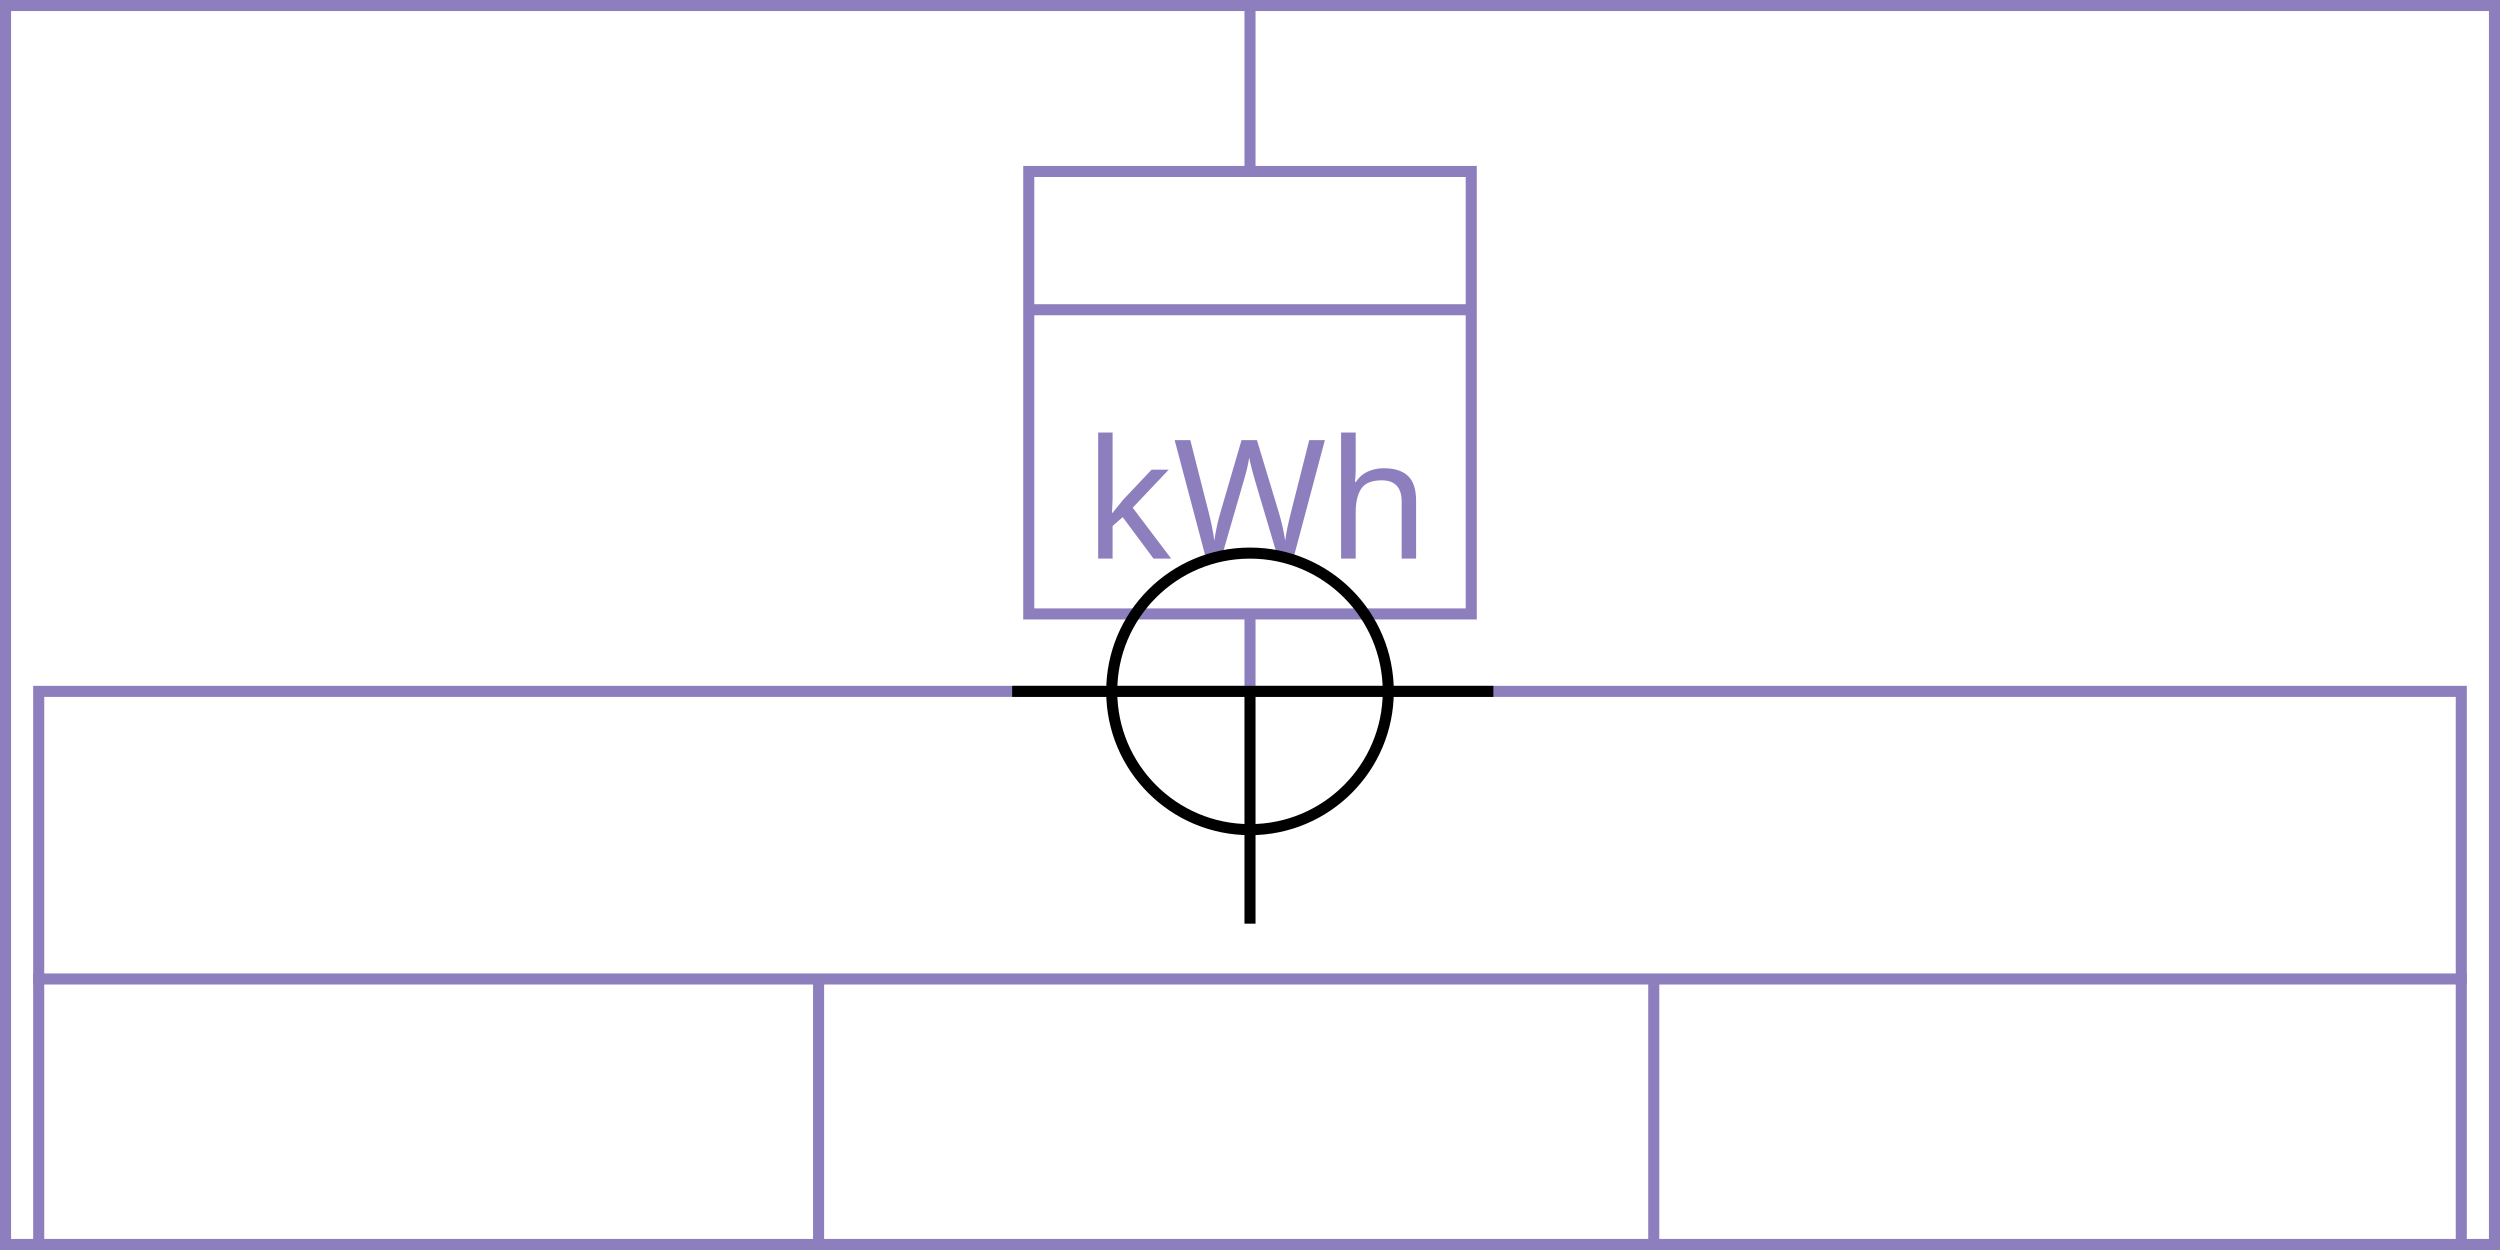
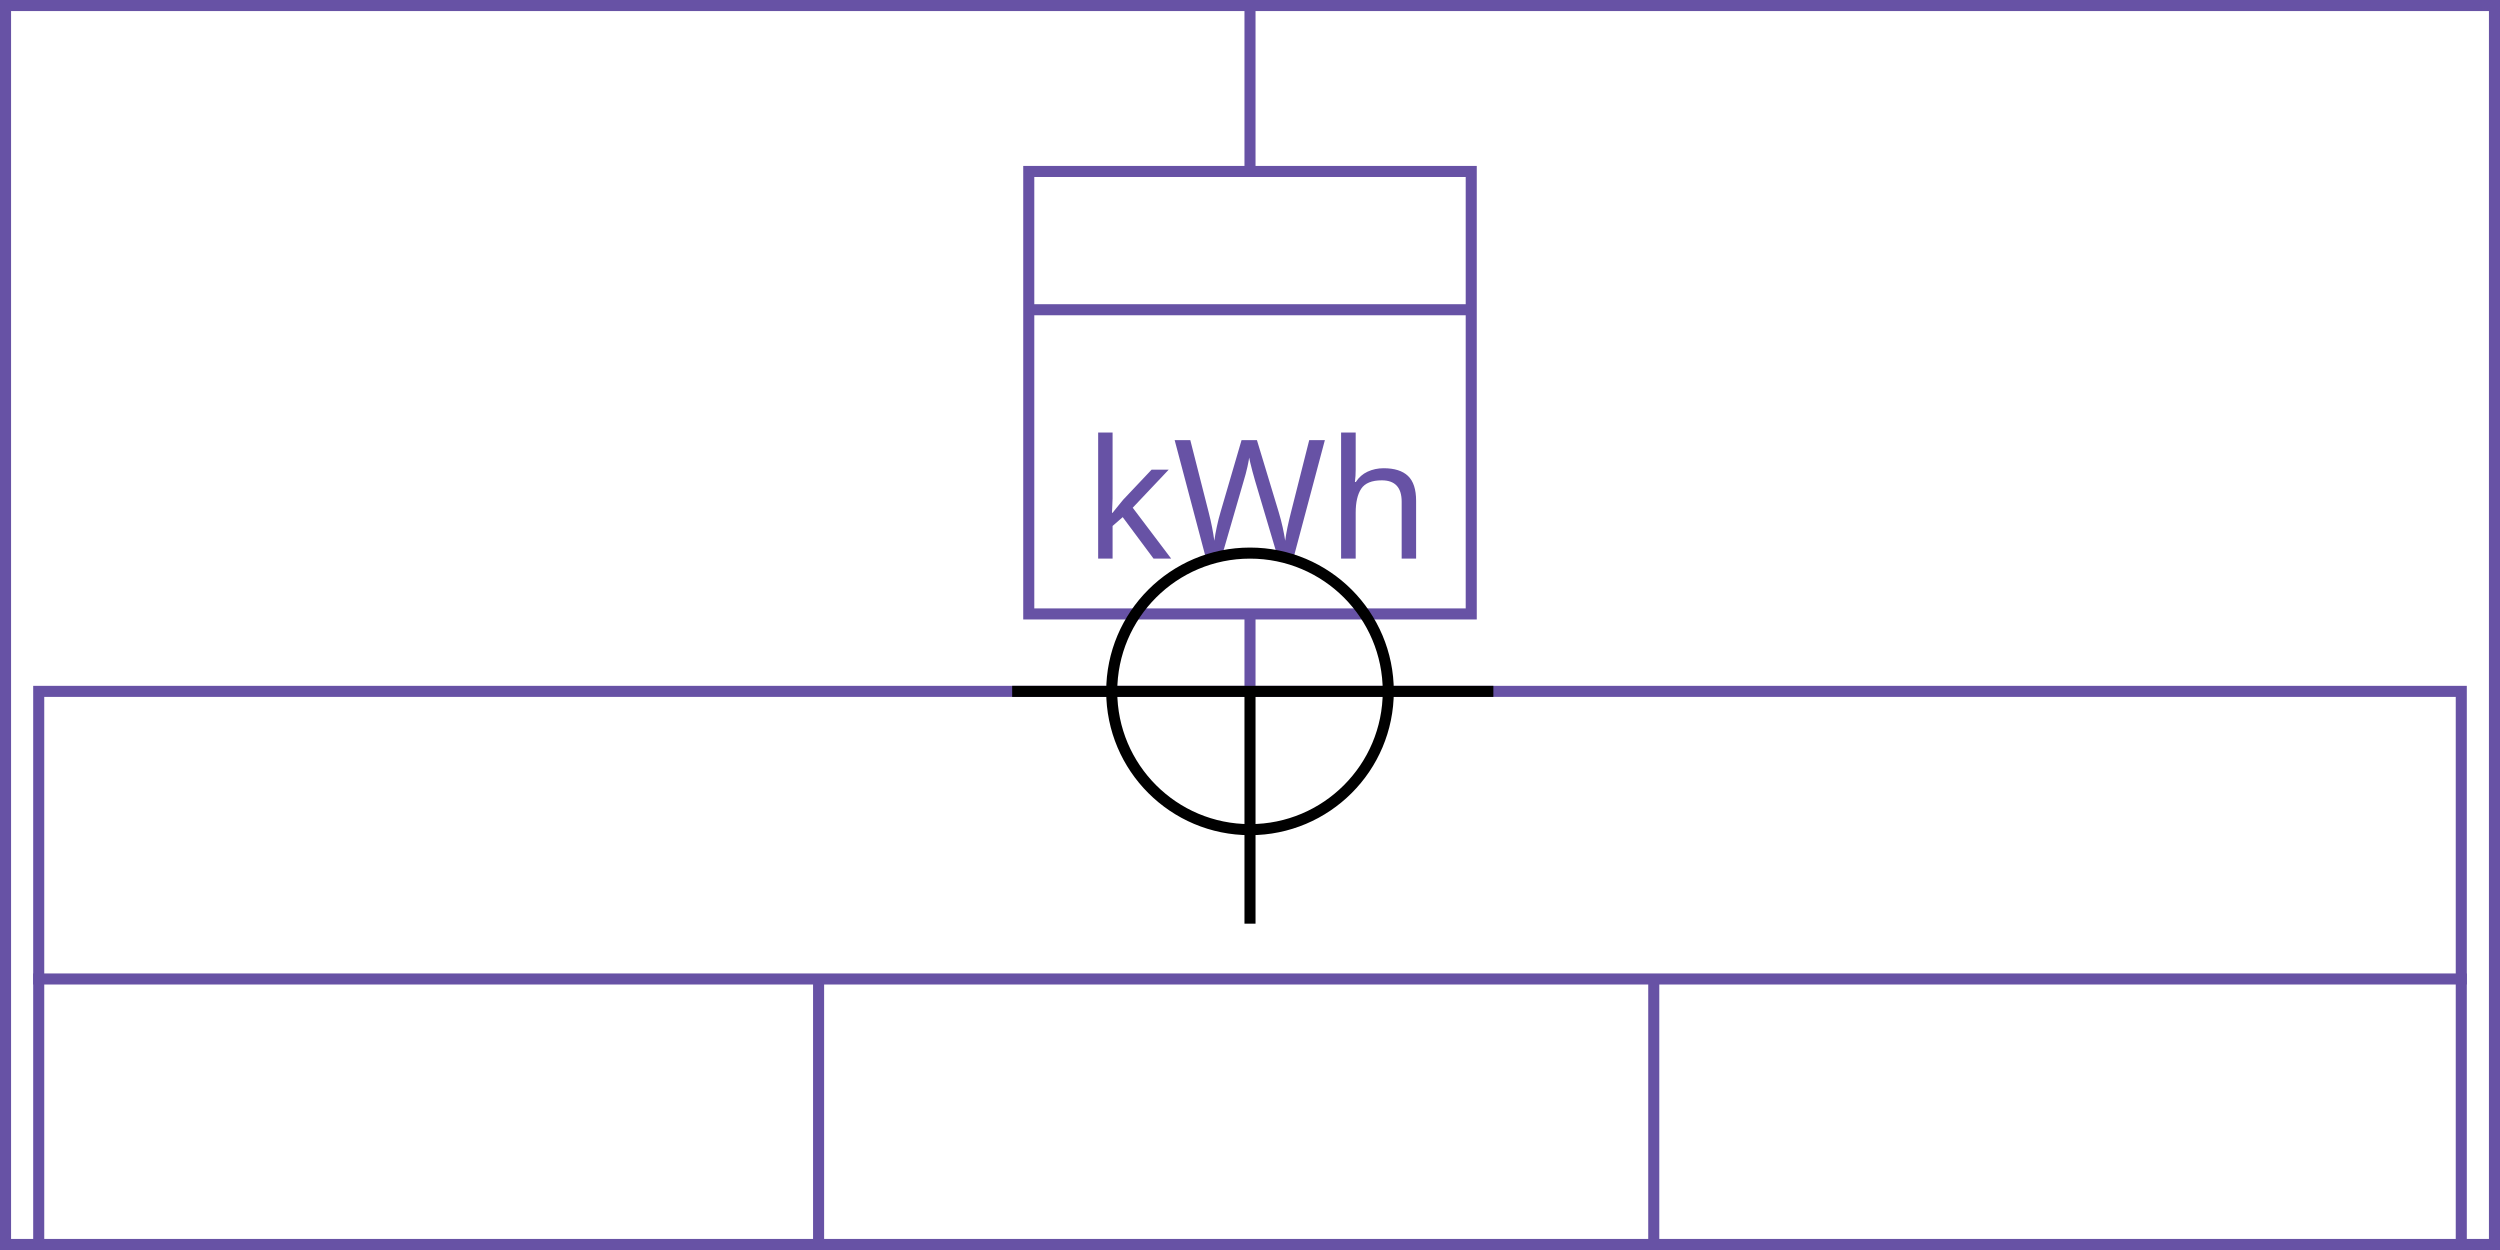
<svg xmlns="http://www.w3.org/2000/svg" height="226" width="452">
  <g>
    <rect fill="#fff" height="226" id="canvas_background" width="452" x="0" y="0" />
  </g>
  <g>
-     <rect fill="#fff" height="224" id="r1" stroke="#8D7EBD" stroke-width="2" width="450" x="1" y="1" />
+     <rect fill="#fff" height="224" id="r1" stroke="#6752A5" stroke-width="2" width="450" x="1" y="1" />
  </g>
  <g>
-     <rect fill="#fff" height="80" id="z1" stroke="#8D7EBD" stroke-width="2" width="80" x="186" y="31" />
-     <line fill="none" id="z2" stroke="#8D7EBD" stroke-width="2" x1="186" x2="266" y1="56" y2="56" />
-     <line fill="none" id="z3" stroke="#8D7EBD" stroke-width="2" x1="226" x2="226" y1="0" y2="31" />
-     <line fill="none" id="z4" stroke="#8D7EBD" stroke-width="2" x1="226" x2="226" y1="111" y2="151" />
+     <rect fill="#fff" height="80" id="z1" stroke="#6752A5" stroke-width="2" width="80" x="186" y="31" />
+     <line fill="none" id="z2" stroke="#6752A5" stroke-width="2" x1="186" x2="266" y1="56" y2="56" />
+     <line fill="none" id="z3" stroke="#6752A5" stroke-width="2" x1="226" x2="226" y1="0" y2="31" />
+     <line fill="none" id="z4" stroke="#6752A5" stroke-width="2" x1="226" x2="226" y1="111" y2="151" />
  </g>
  <g>
-     <text fill="#8D7EBD" font-family="sans-serif" font-size="30px" x="196" y="101">kWh</text>
+     <text fill="#6752A5" font-family="sans-serif" font-size="30px" x="196" y="101">kWh</text>
  </g>
  <g>
-     <rect fill="#fff" height="100" id="v1" stroke="#8D7EBD" stroke-width="2" width="438" x="7" y="125" />
-     <line fill="none" id="v2" stroke="#8D7EBD" stroke-width="2" x1="6" x2="446" y1="177" y2="177" />
-     <line fill="none" id="v3" stroke="#8D7EBD" stroke-width="2" x1="148" x2="148" y1="177" y2="226" />
-     <line fill="none" id="v4" stroke="#8D7EBD" stroke-width="2" x1="299" x2="299" y1="177" y2="226" />
+     <rect fill="#fff" height="100" id="v1" stroke="#6752A5" stroke-width="2" width="438" x="7" y="125" />
+     <line fill="none" id="v2" stroke="#6752A5" stroke-width="2" x1="6" x2="446" y1="177" y2="177" />
+     <line fill="none" id="v3" stroke="#6752A5" stroke-width="2" x1="148" x2="148" y1="177" y2="226" />
+     <line fill="none" id="v4" stroke="#6752A5" stroke-width="2" x1="299" x2="299" y1="177" y2="226" />
  </g>
  <g>
    <ellipse cx="226" cy="125" fill="none" id="svg21" rx="25" ry="25" stroke="#000" stroke-width="2" />
    <line fill="none" id="svg22" stroke="#000" stroke-width="2" x1="183" x2="270" y1="125" y2="125" />
    <line fill="none" id="svg23" stroke="#000" stroke-width="2" x1="226" x2="226" y1="125" y2="167" />
  </g>
</svg>
